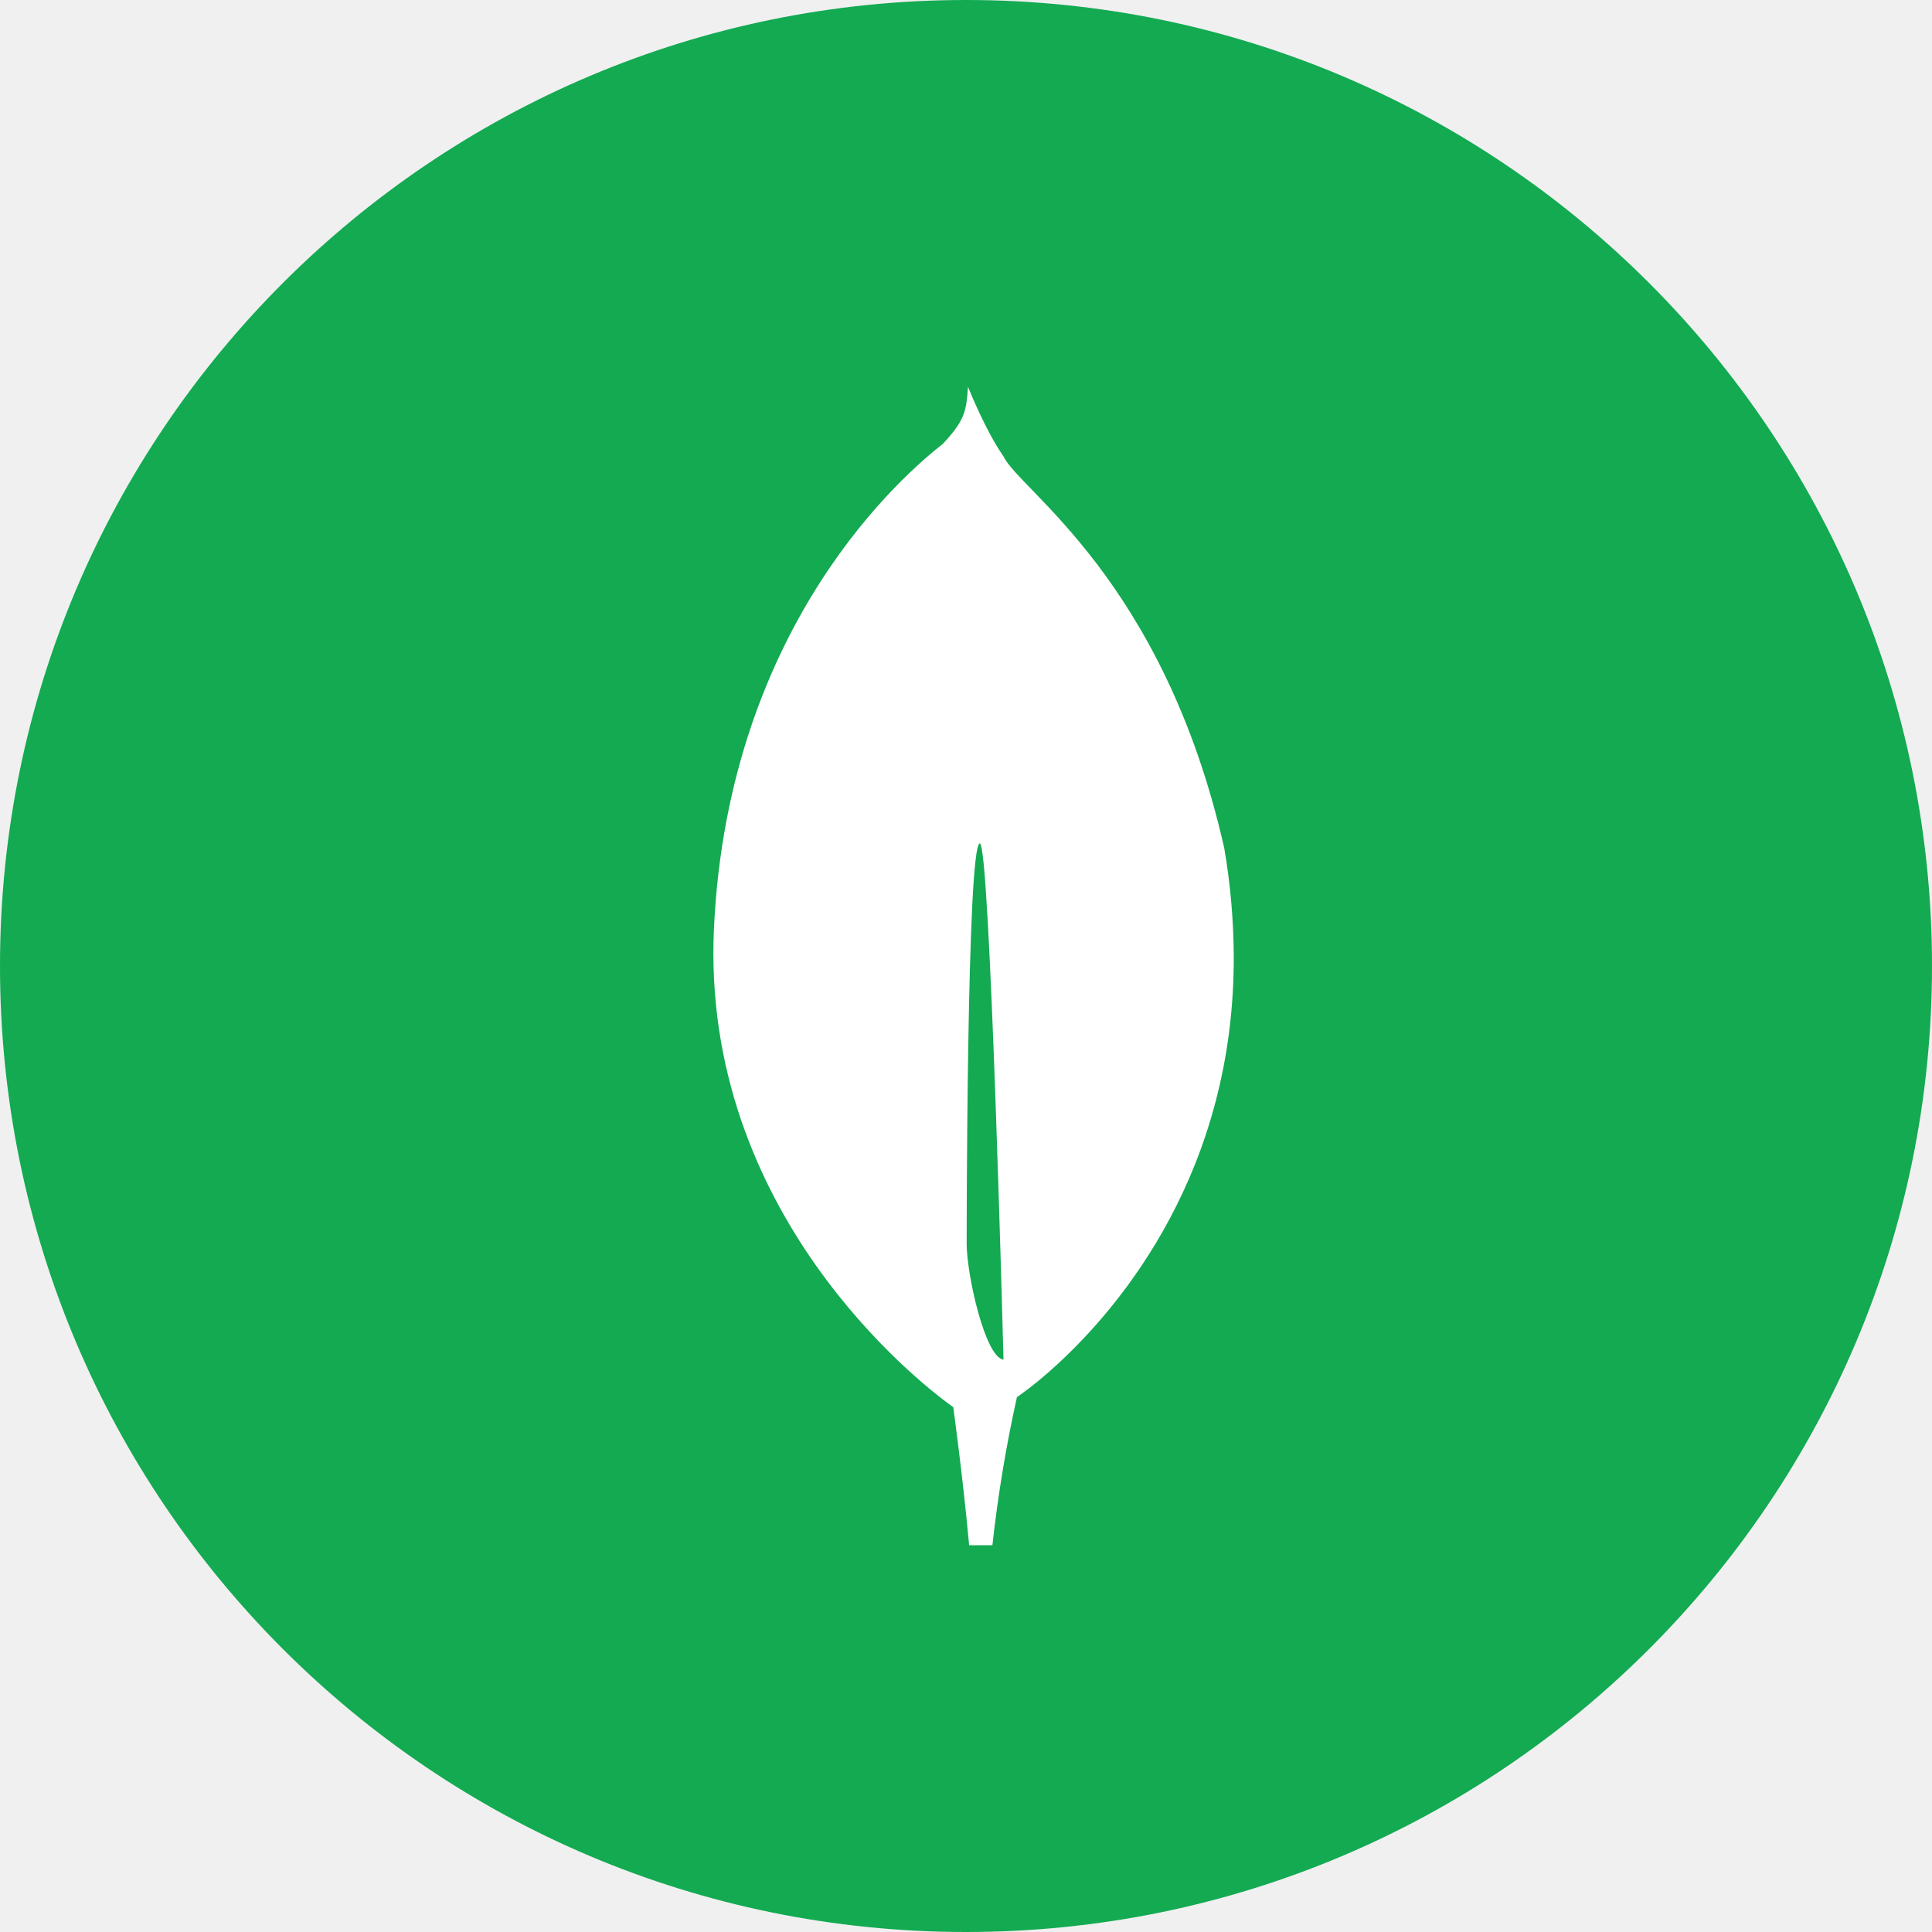
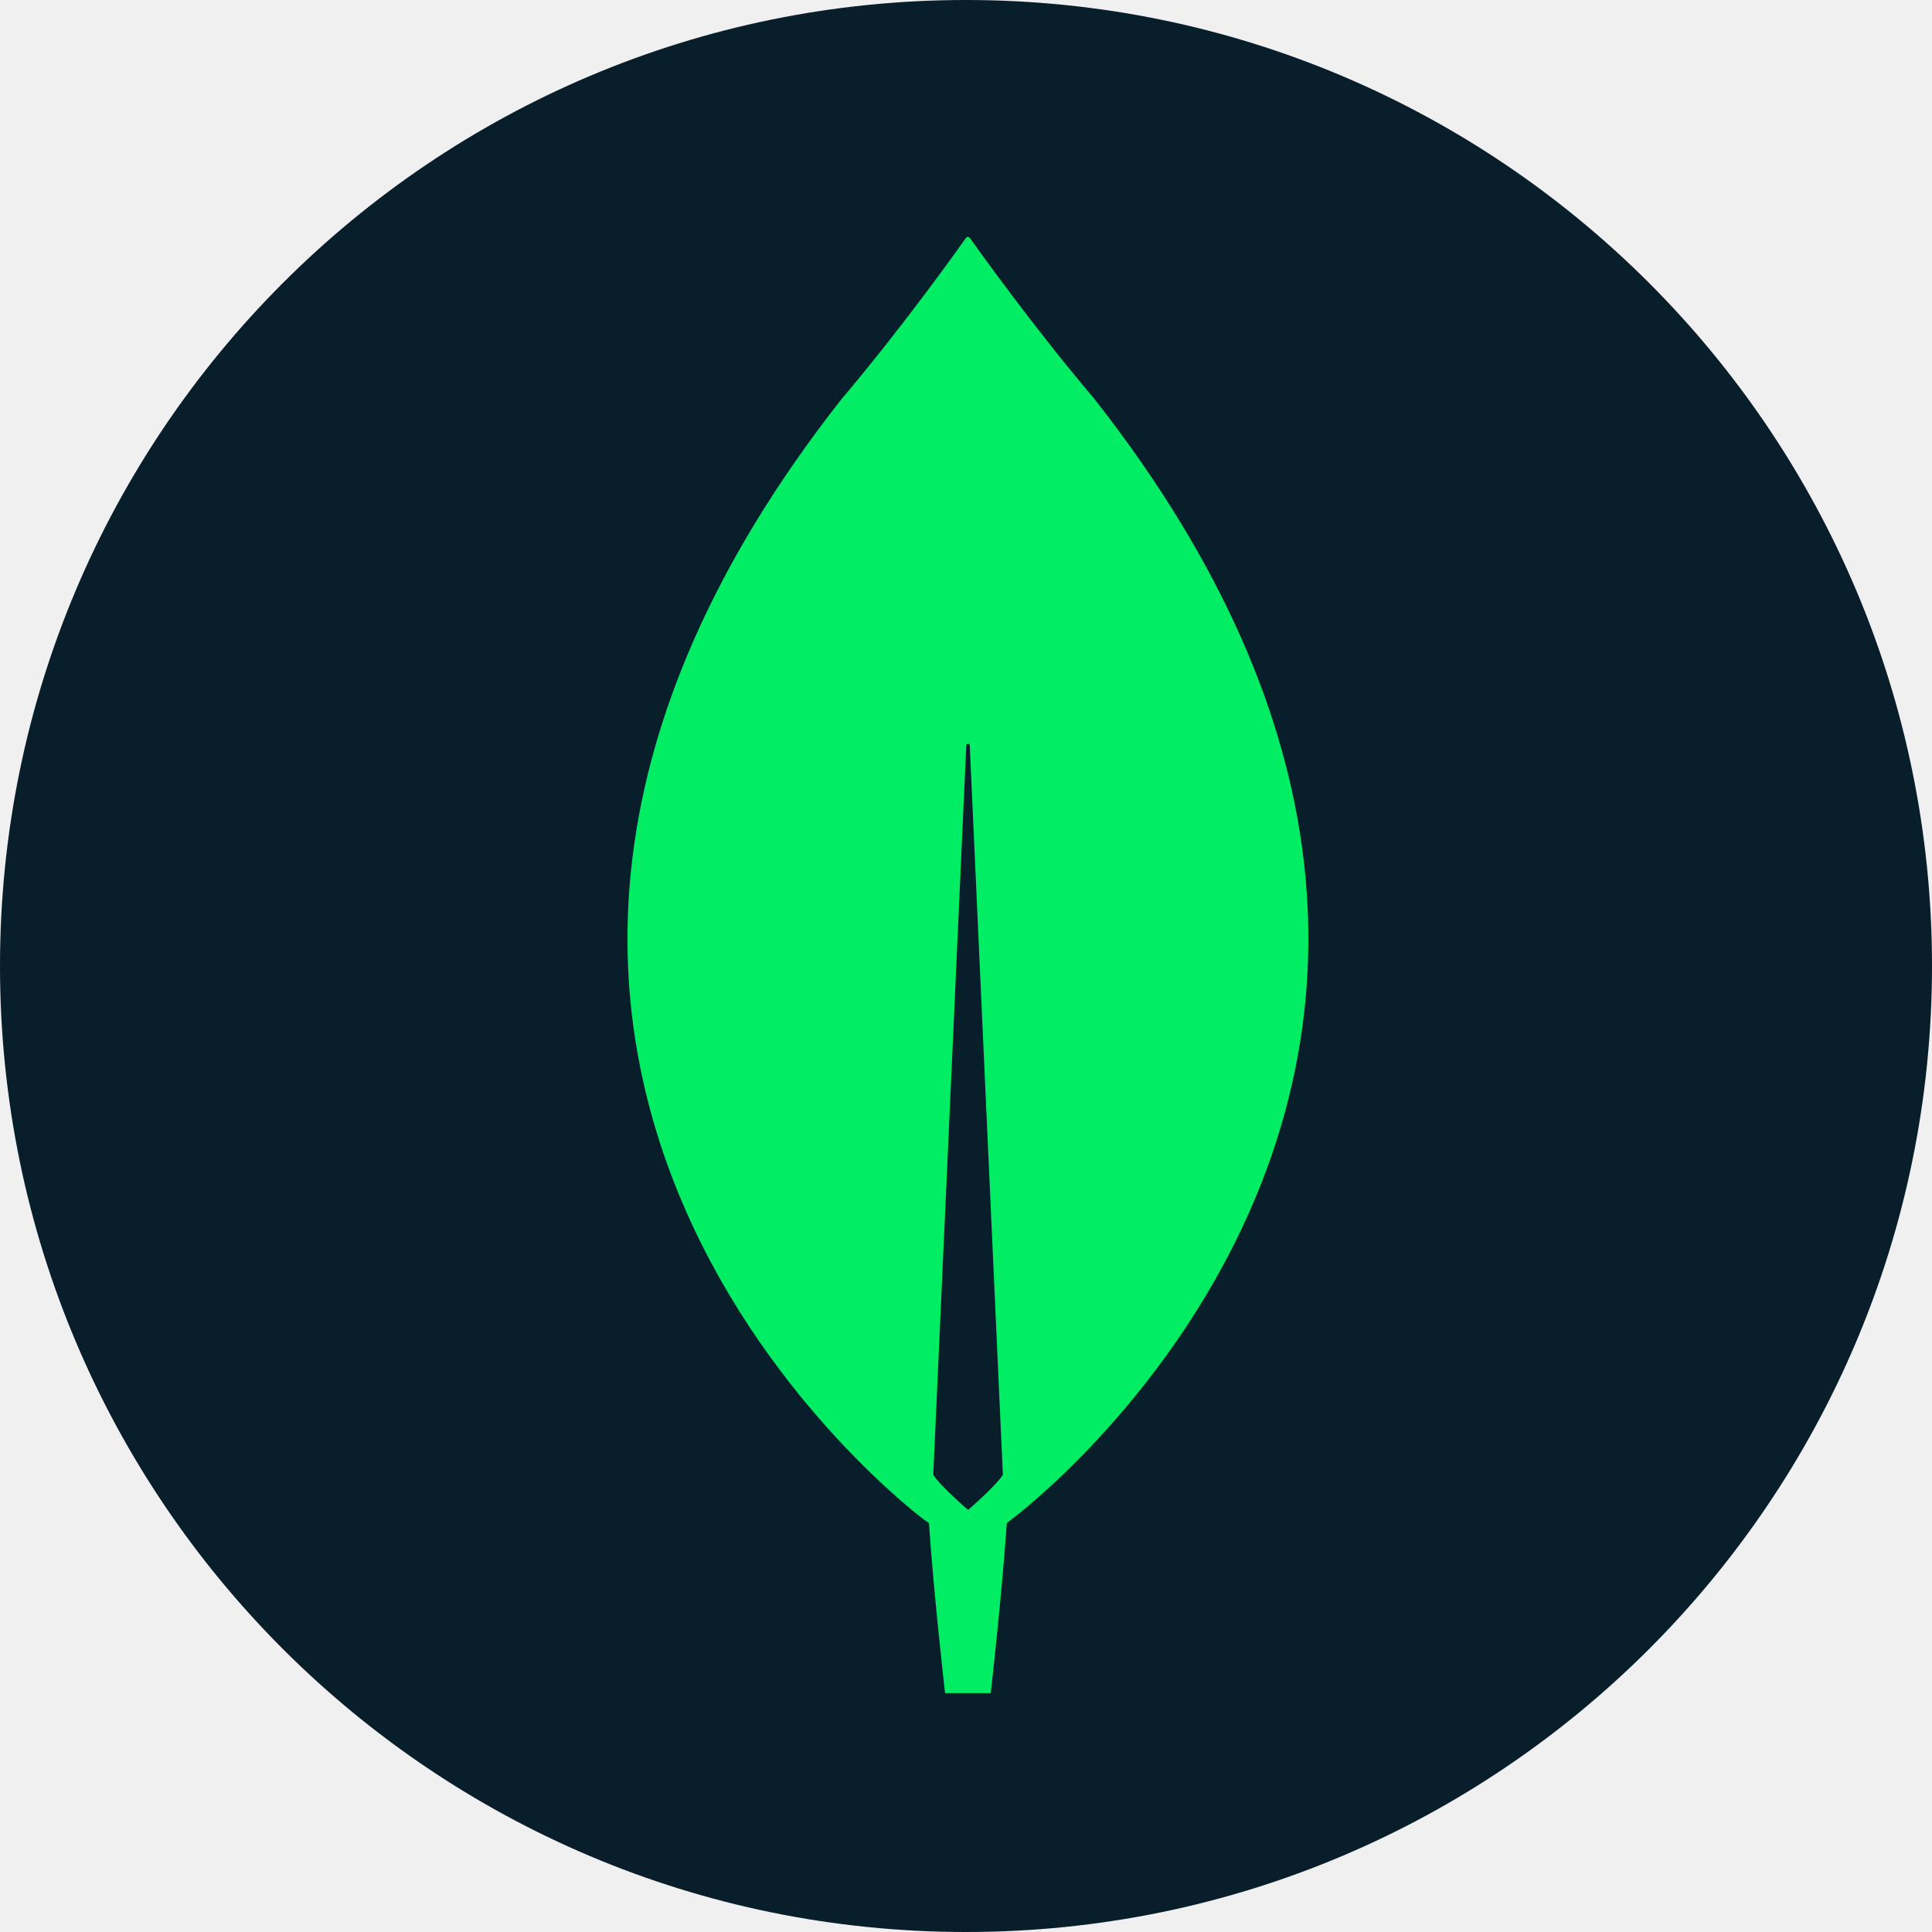
- <svg xmlns="http://www.w3.org/2000/svg" width="800px" height="800px" viewBox="0 0 1024 1024">
-   <circle cx="512" cy="512" r="512" style="fill:#13aa52" />
-   <path d="M648.86 449.44c-32.34-142.73-108.77-189.66-117-207.59-9-12.65-18.12-35.15-18.12-35.15-.15-.38-.39-1.05-.67-1.7-.93 12.65-1.41 17.53-13.37 30.29-18.52 14.48-113.54 94.21-121.27 256.37-7.21 151.24 109.25 241.36 125 252.85l1.79 1.27v-.11c.1.76 5 36 8.44 73.34H526a726.68 726.68 0 0 1 13-78.53l1-.65a204.48 204.48 0 0 0 20.11-16.45l.72-.65c33.48-30.93 93.67-102.47 93.08-216.53a347.07 347.07 0 0 0-5.05-56.76zM512.35 659.12s0-212.12 7-212.08c5.46 0 12.53 273.61 12.53 273.61-9.72-1.17-19.53-45.03-19.53-61.53z" style="fill:#fff" />
+ <svg xmlns="http://www.w3.org/2000/svg" width="341" height="341" viewBox="0 0 341 341" fill="none">
+   <circle cx="170.5" cy="170.5" r="170.5" fill="#081E2B" />
+   <path d="M193.21 70.47C182.39 57.7 173.08 44.65 171.18 42C171.14 41.944 171.088 41.899 171.027 41.867C170.966 41.836 170.898 41.82 170.83 41.82C170.762 41.82 170.694 41.836 170.633 41.867C170.572 41.899 170.52 41.944 170.48 42C168.59 44.68 159.28 57.73 148.48 70.5C55.77 188.55 163.09 268.22 163.09 268.22L163.96 268.83C164.78 281.15 166.8 298.83 166.8 298.83H174.87C174.87 298.83 176.87 281.19 177.7 268.83L178.58 268.14C178.58 268.14 285.9 188.55 193.21 70.47ZM170.84 266.47C170.84 266.47 166.03 262.37 164.73 260.31V260.09L170.55 131.53C170.563 131.459 170.601 131.394 170.656 131.347C170.712 131.301 170.782 131.275 170.855 131.275C170.928 131.275 170.998 131.301 171.054 131.347C171.109 131.394 171.147 131.459 171.16 131.53L177 260.11V260.33C175.7 262.33 170.89 266.49 170.89 266.49" fill="#00ED64" />
</svg>
